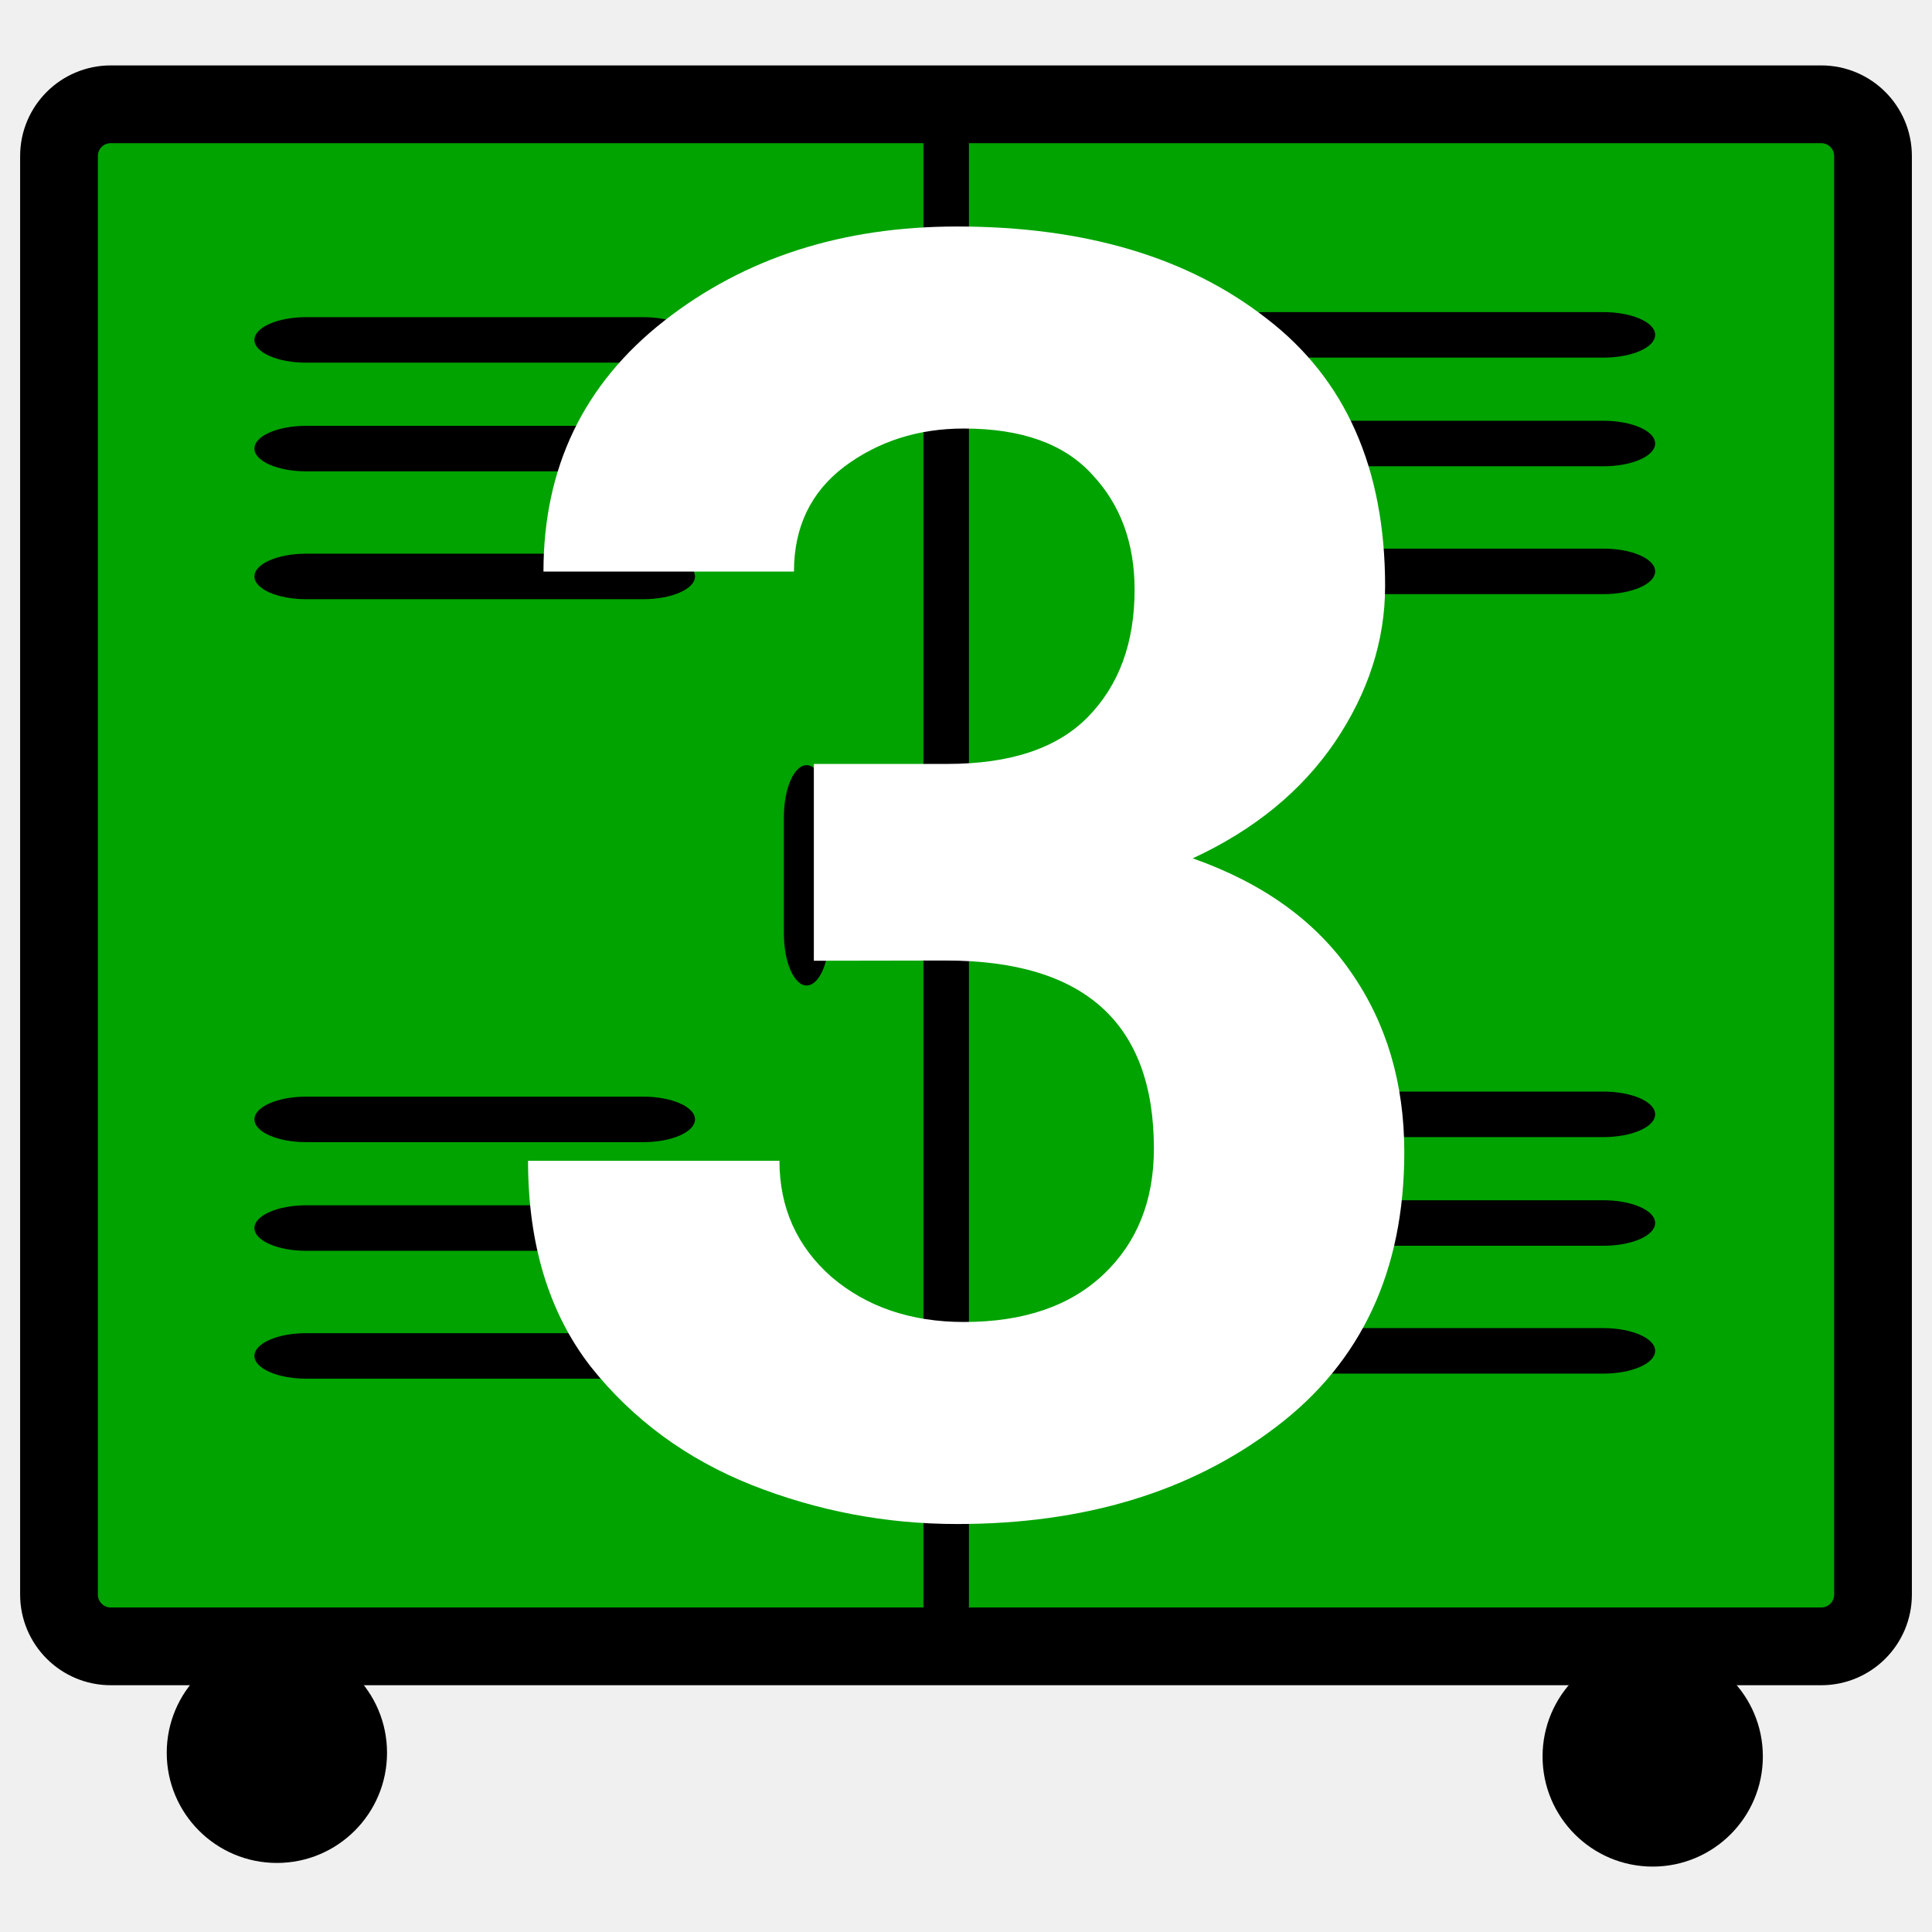
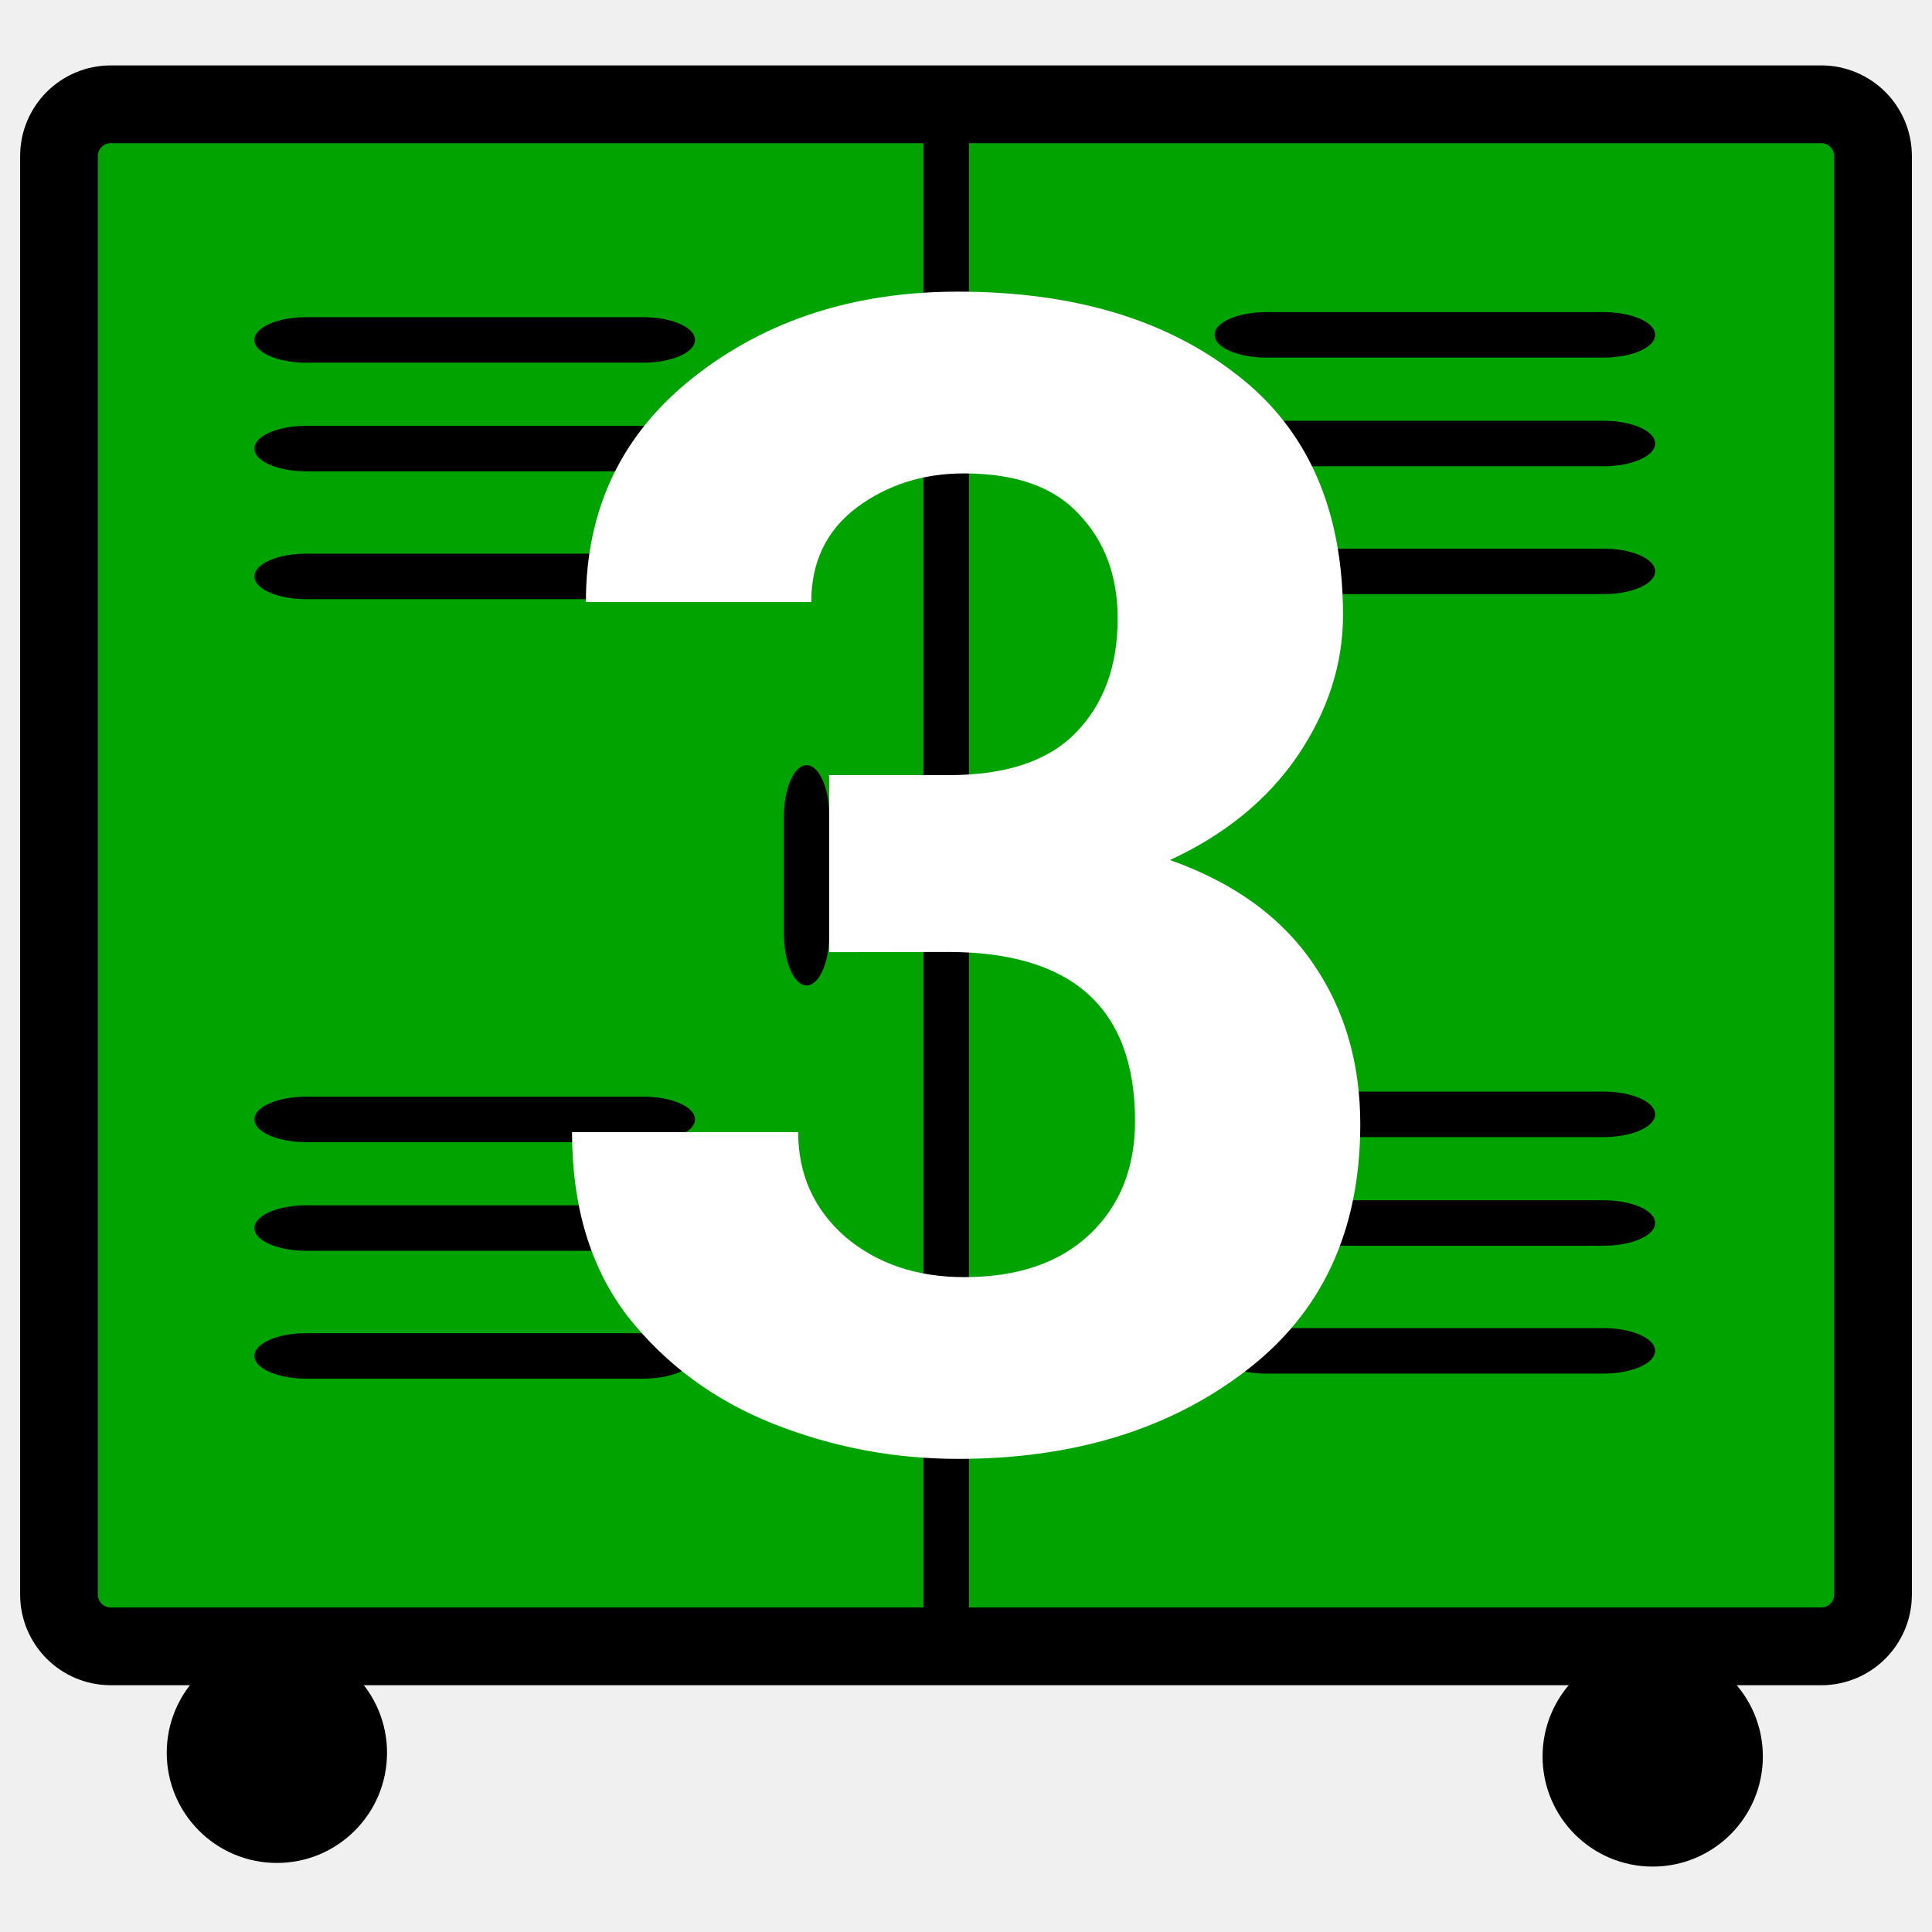
<svg xmlns="http://www.w3.org/2000/svg" height="24" width="24" viewBox="0 0 24 24" version="1.1" id="svg2">
  <defs id="defs1">
    <style type="text/css" id="current-color-scheme">
            .ColorScheme-Text {
                color:#232629;
            }
            .ColorScheme-PositiveText {
                color:#27ae60;
            }
        </style>
    <linearGradient id="linearGradient4058-1-8-2-8">
      <stop style="stop-color:#75a125;stop-opacity:1;" offset="0" id="stop4060-41-2-1-2" />
      <stop style="stop-color:#353520;stop-opacity:1" offset="1" id="stop4062-0-13-7-5" />
    </linearGradient>
    <linearGradient id="linearGradient5276-4-6">
      <stop id="stop5278-1-9" offset="0" style="stop-color:#ffffff;stop-opacity:0.549;" />
      <stop id="stop5280-65-6" offset="1" style="stop-color:#ffffff;stop-opacity:0;" />
    </linearGradient>
  </defs>
  <g id="g1946" transform="matrix(0.1416613,0,0,0.1416613,43.04859,-2.423443)" style="fill:#ffffff" />
  <g id="g1" transform="matrix(0.9658855,0,0,0.9658855,0.4093737,0.6097967)">
    <rect style="fill:#00a300;fill-opacity:1;stroke:#000000;stroke-width:7.059;stroke-dasharray:none;stroke-opacity:1" id="rect548" width="164.689" height="140" x="-301.519" y="22.119" rx="4.7" transform="matrix(0.1416613,0,0,0.1416613,43.04859,-2.423443)" />
    <circle style="fill:#000000;stroke-width:0.667" id="path776" cx="-156.83" cy="172.114" r="10" transform="matrix(0.1416613,0,0,0.1416613,43.04859,-2.423443)" />
    <circle style="fill:#000000;stroke-width:0.667" id="path776-6" cx="-281.738" cy="171.783" r="10" transform="matrix(0.1416613,0,0,0.1416613,43.04859,-2.423443)" />
    <rect style="fill:#000000" id="rect1053" width="4.132" height="140" x="-223.041" y="22.119" transform="matrix(0.1416613,0,0,0.1416613,43.04859,-2.423443)" />
    <rect style="fill:#000000;stroke-width:0.378" id="rect1053-7" width="4.132" height="20" x="-235.708" y="82.119" rx="4.7" transform="matrix(0.1416613,0,0,0.1416613,43.04859,-2.423443)" />
    <rect style="fill:#000000;stroke-width:0.535" id="rect1053-7-3" width="4.132" height="40" x="-45.577" y="-283.777" rx="4.7" transform="matrix(0,-0.1416613,0.1416613,0,43.04859,-2.423443)" />
    <rect style="fill:#000000;stroke-width:0.535" id="rect1053-7-3-5" width="4.132" height="40" x="-55.442" y="-283.777" rx="4.7" transform="matrix(0,-0.1416613,0.1416613,0,43.04859,-2.423443)" />
    <rect style="fill:#000000;stroke-width:0.378" id="rect1053-7-5" width="4.132" height="20" x="-206.512" y="82.119" rx="4.7" transform="matrix(0.1416613,0,0,0.1416613,43.04859,-2.423443)" />
    <rect style="fill:#000000;stroke-width:0.535" id="rect1053-7-3-6" width="4.132" height="40" x="-67.05" y="-283.777" rx="4.7" transform="matrix(0,-0.1416613,0.1416613,0,43.04859,-2.423443)" />
    <rect style="fill:#000000;stroke-width:0.535" id="rect1053-7-3-2" width="4.132" height="40" x="-45.118" y="-196.607" rx="4.7" transform="matrix(0,-0.1416613,0.1416613,0,43.04859,-2.423443)" />
    <rect style="fill:#000000;stroke-width:0.535" id="rect1053-7-3-5-9" width="4.132" height="40" x="-54.983" y="-196.607" rx="4.7" transform="matrix(0,-0.1416613,0.1416613,0,43.04859,-2.423443)" />
    <rect style="fill:#000000;stroke-width:0.535" id="rect1053-7-3-6-1" width="4.132" height="40" x="-66.591" y="-196.607" rx="4.7" transform="matrix(0,-0.1416613,0.1416613,0,43.04859,-2.423443)" />
    <rect style="fill:#000000;stroke-width:0.535" id="rect1053-7-3-3" width="4.132" height="40" x="-116.344" y="-283.777" rx="4.7" transform="matrix(0,-0.1416613,0.1416613,0,43.04859,-2.423443)" />
    <rect style="fill:#000000;stroke-width:0.535" id="rect1053-7-3-5-6" width="4.132" height="40" x="-126.209" y="-283.777" rx="4.7" transform="matrix(0,-0.1416613,0.1416613,0,43.04859,-2.423443)" />
    <rect style="fill:#000000;stroke-width:0.535" id="rect1053-7-3-6-7" width="4.132" height="40" x="-137.817" y="-283.777" rx="4.7" transform="matrix(0,-0.1416613,0.1416613,0,43.04859,-2.423443)" />
    <rect style="fill:#000000;stroke-width:0.535" id="rect1053-7-3-2-5" width="4.132" height="40" x="-115.885" y="-196.607" rx="4.7" transform="matrix(0,-0.1416613,0.1416613,0,43.04859,-2.423443)" />
    <rect style="fill:#000000;stroke-width:0.535" id="rect1053-7-3-5-9-3" width="4.132" height="40" x="-125.75" y="-196.607" rx="4.7" transform="matrix(0,-0.1416613,0.1416613,0,43.04859,-2.423443)" />
    <rect style="fill:#000000;stroke-width:0.535" id="rect1053-7-3-6-1-5" width="4.132" height="40" x="-137.358" y="-196.607" rx="4.7" transform="matrix(0,-0.1416613,0.1416613,0,43.04859,-2.423443)" />
-     <g id="g4-0" transform="matrix(1.426896,0,0,1.426896,-25.26077,-24.04463)">
+     <g id="g4-0" transform="matrix(1.283602,0,0,1.283602,-21.51891,-20.56286)">
      <g id="g5" transform="translate(-7.86927,-4.018919)">
        <path style="-inkscape-font-specification:'Roboto Bold';fill:#ffffff;stroke-width:0.033" d="M 32.611,29.087 V 27.313 h 1.203 q 0.852,0 1.266,-0.422 0.422,-0.43 0.422,-1.148 0,-0.633 -0.383,-1.039 -0.375,-0.414 -1.156,-0.414 -0.617,0 -1.078,0.344 -0.453,0.344 -0.453,0.945 h -2.258 q 0,-1.406 1.086,-2.258 1.086,-0.852 2.641,-0.852 1.727,0 2.789,0.828 1.07,0.82 1.07,2.414 0,0.734 -0.453,1.406 -0.453,0.664 -1.281,1.047 0.953,0.336 1.43,1.031 0.477,0.688 0.477,1.617 0,1.602 -1.156,2.477 -1.148,0.875 -2.875,0.875 -0.961,0 -1.852,-0.352 -0.883,-0.352 -1.453,-1.07 -0.562,-0.727 -0.562,-1.852 h 2.266 q 0,0.633 0.469,1.047 0.477,0.406 1.195,0.406 0.805,0 1.258,-0.43 0.453,-0.43 0.453,-1.133 0,-1.695 -1.875,-1.695 z" id="text2" aria-label="3" />
      </g>
    </g>
  </g>
</svg>
